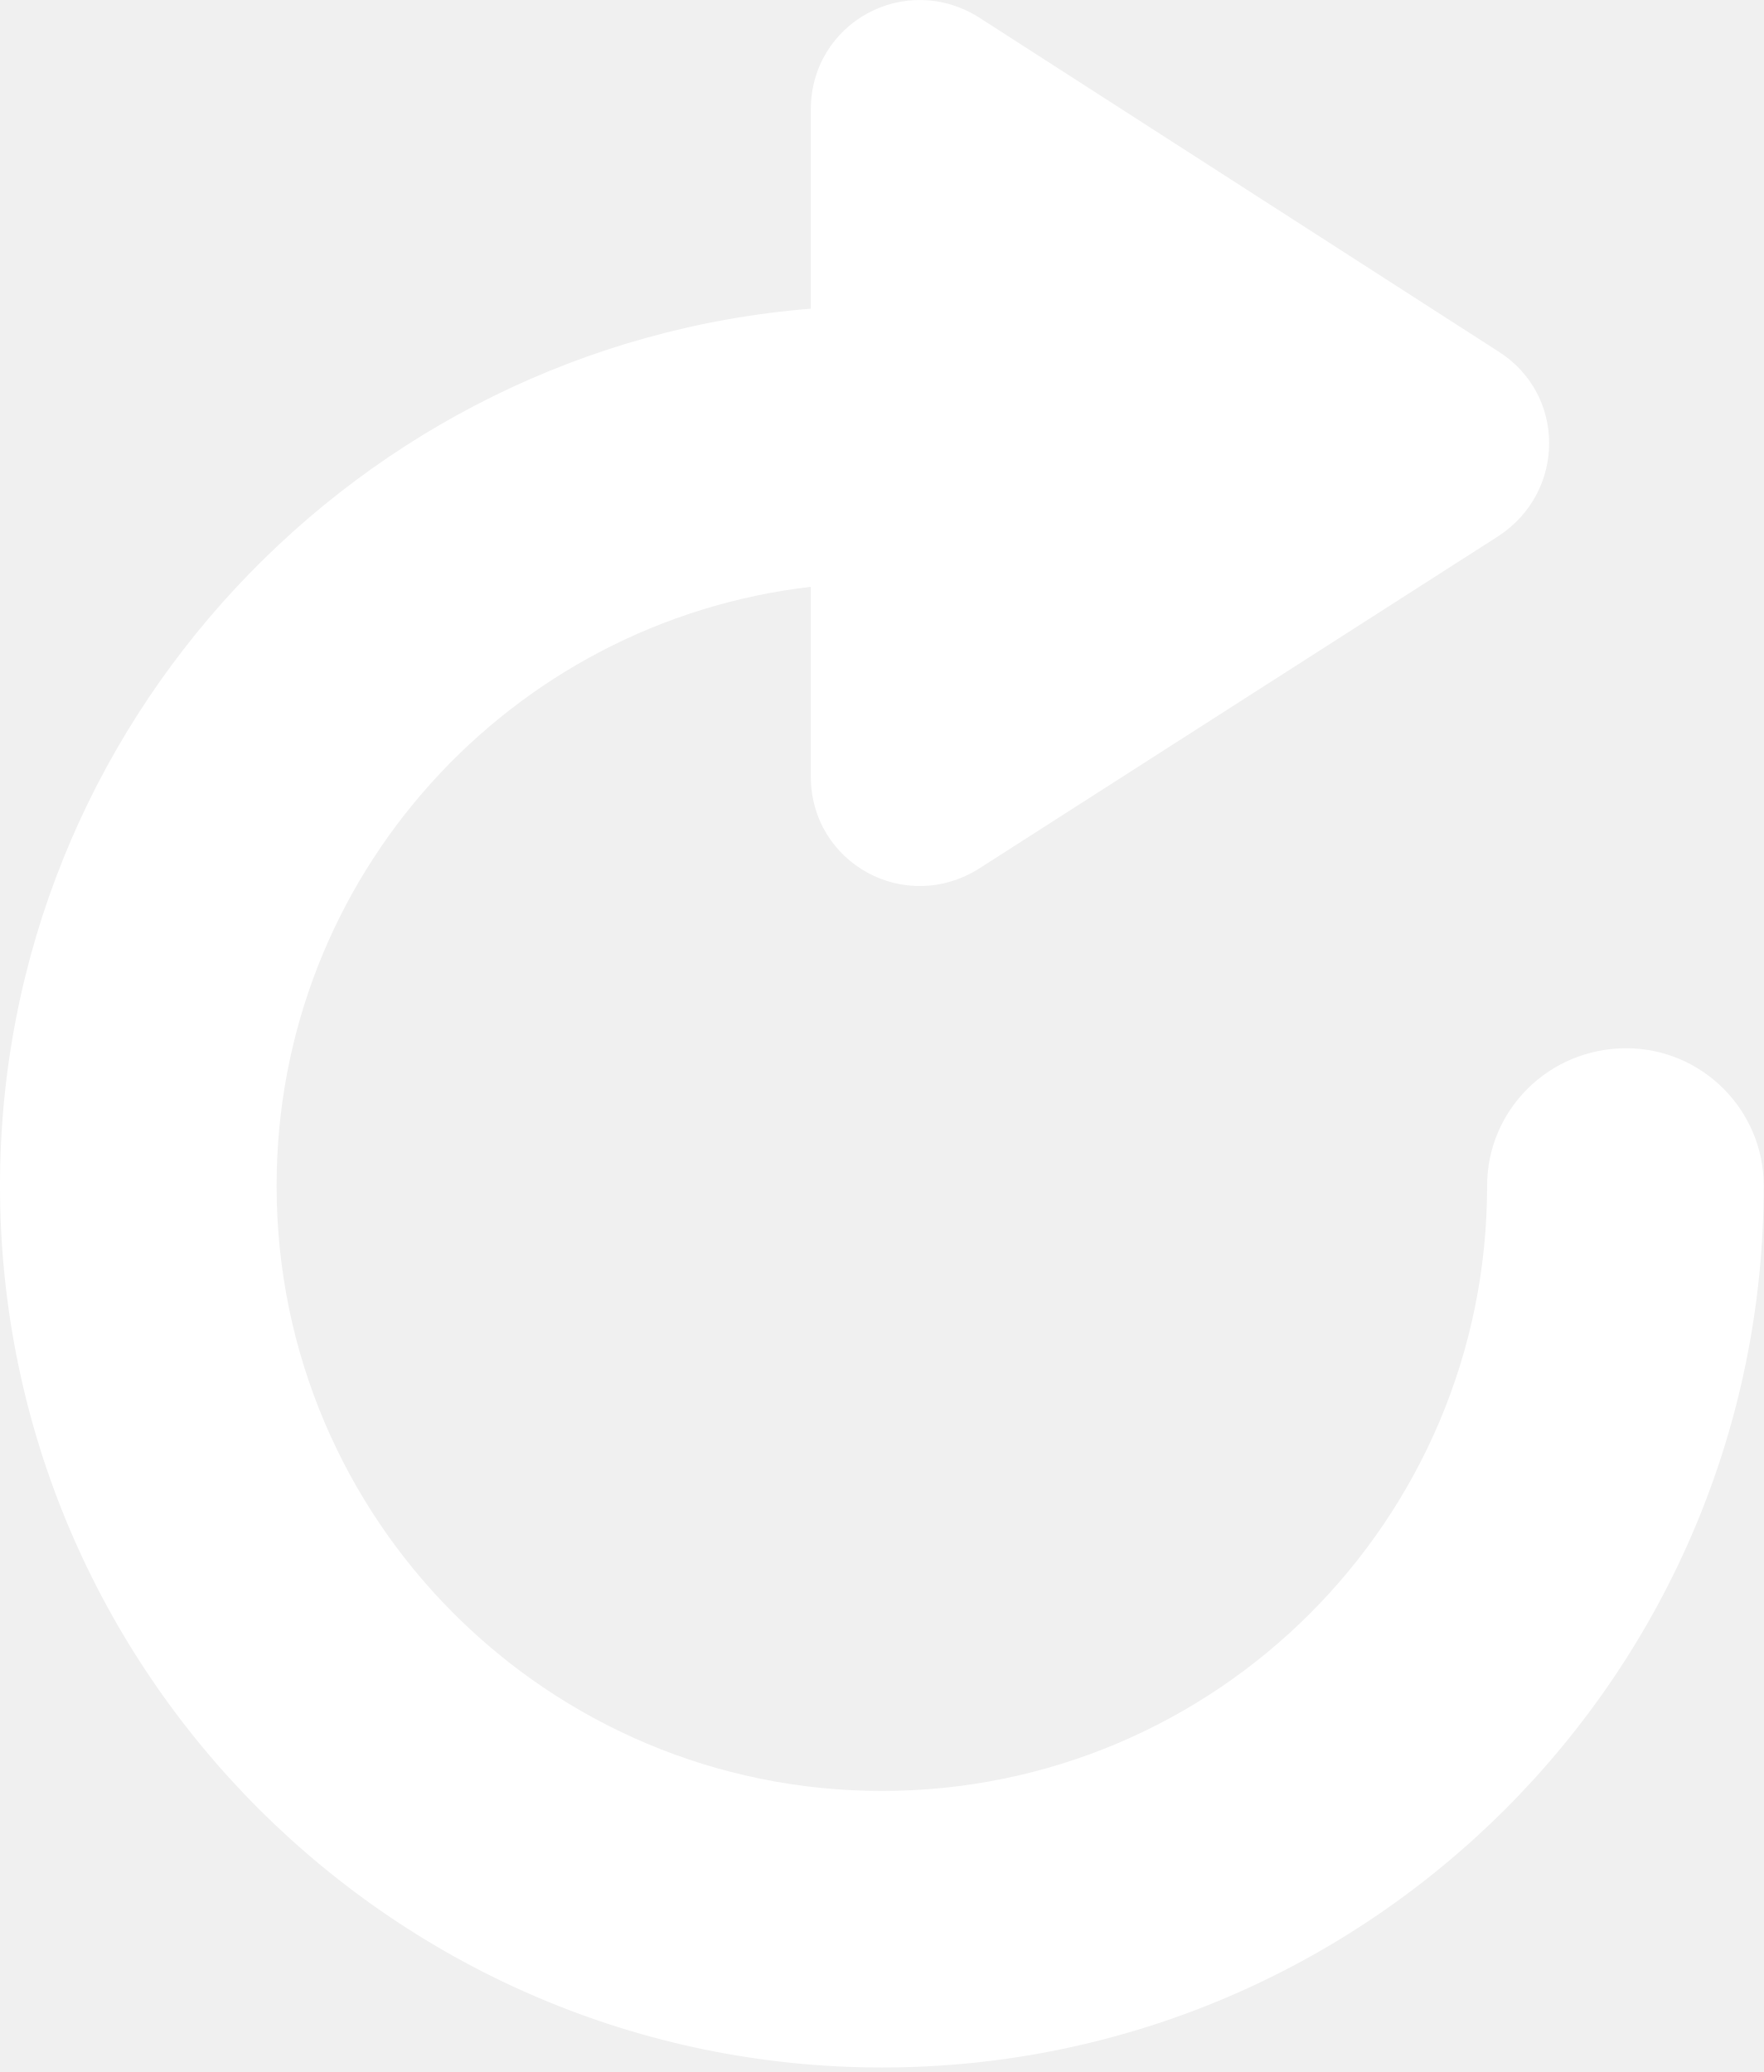
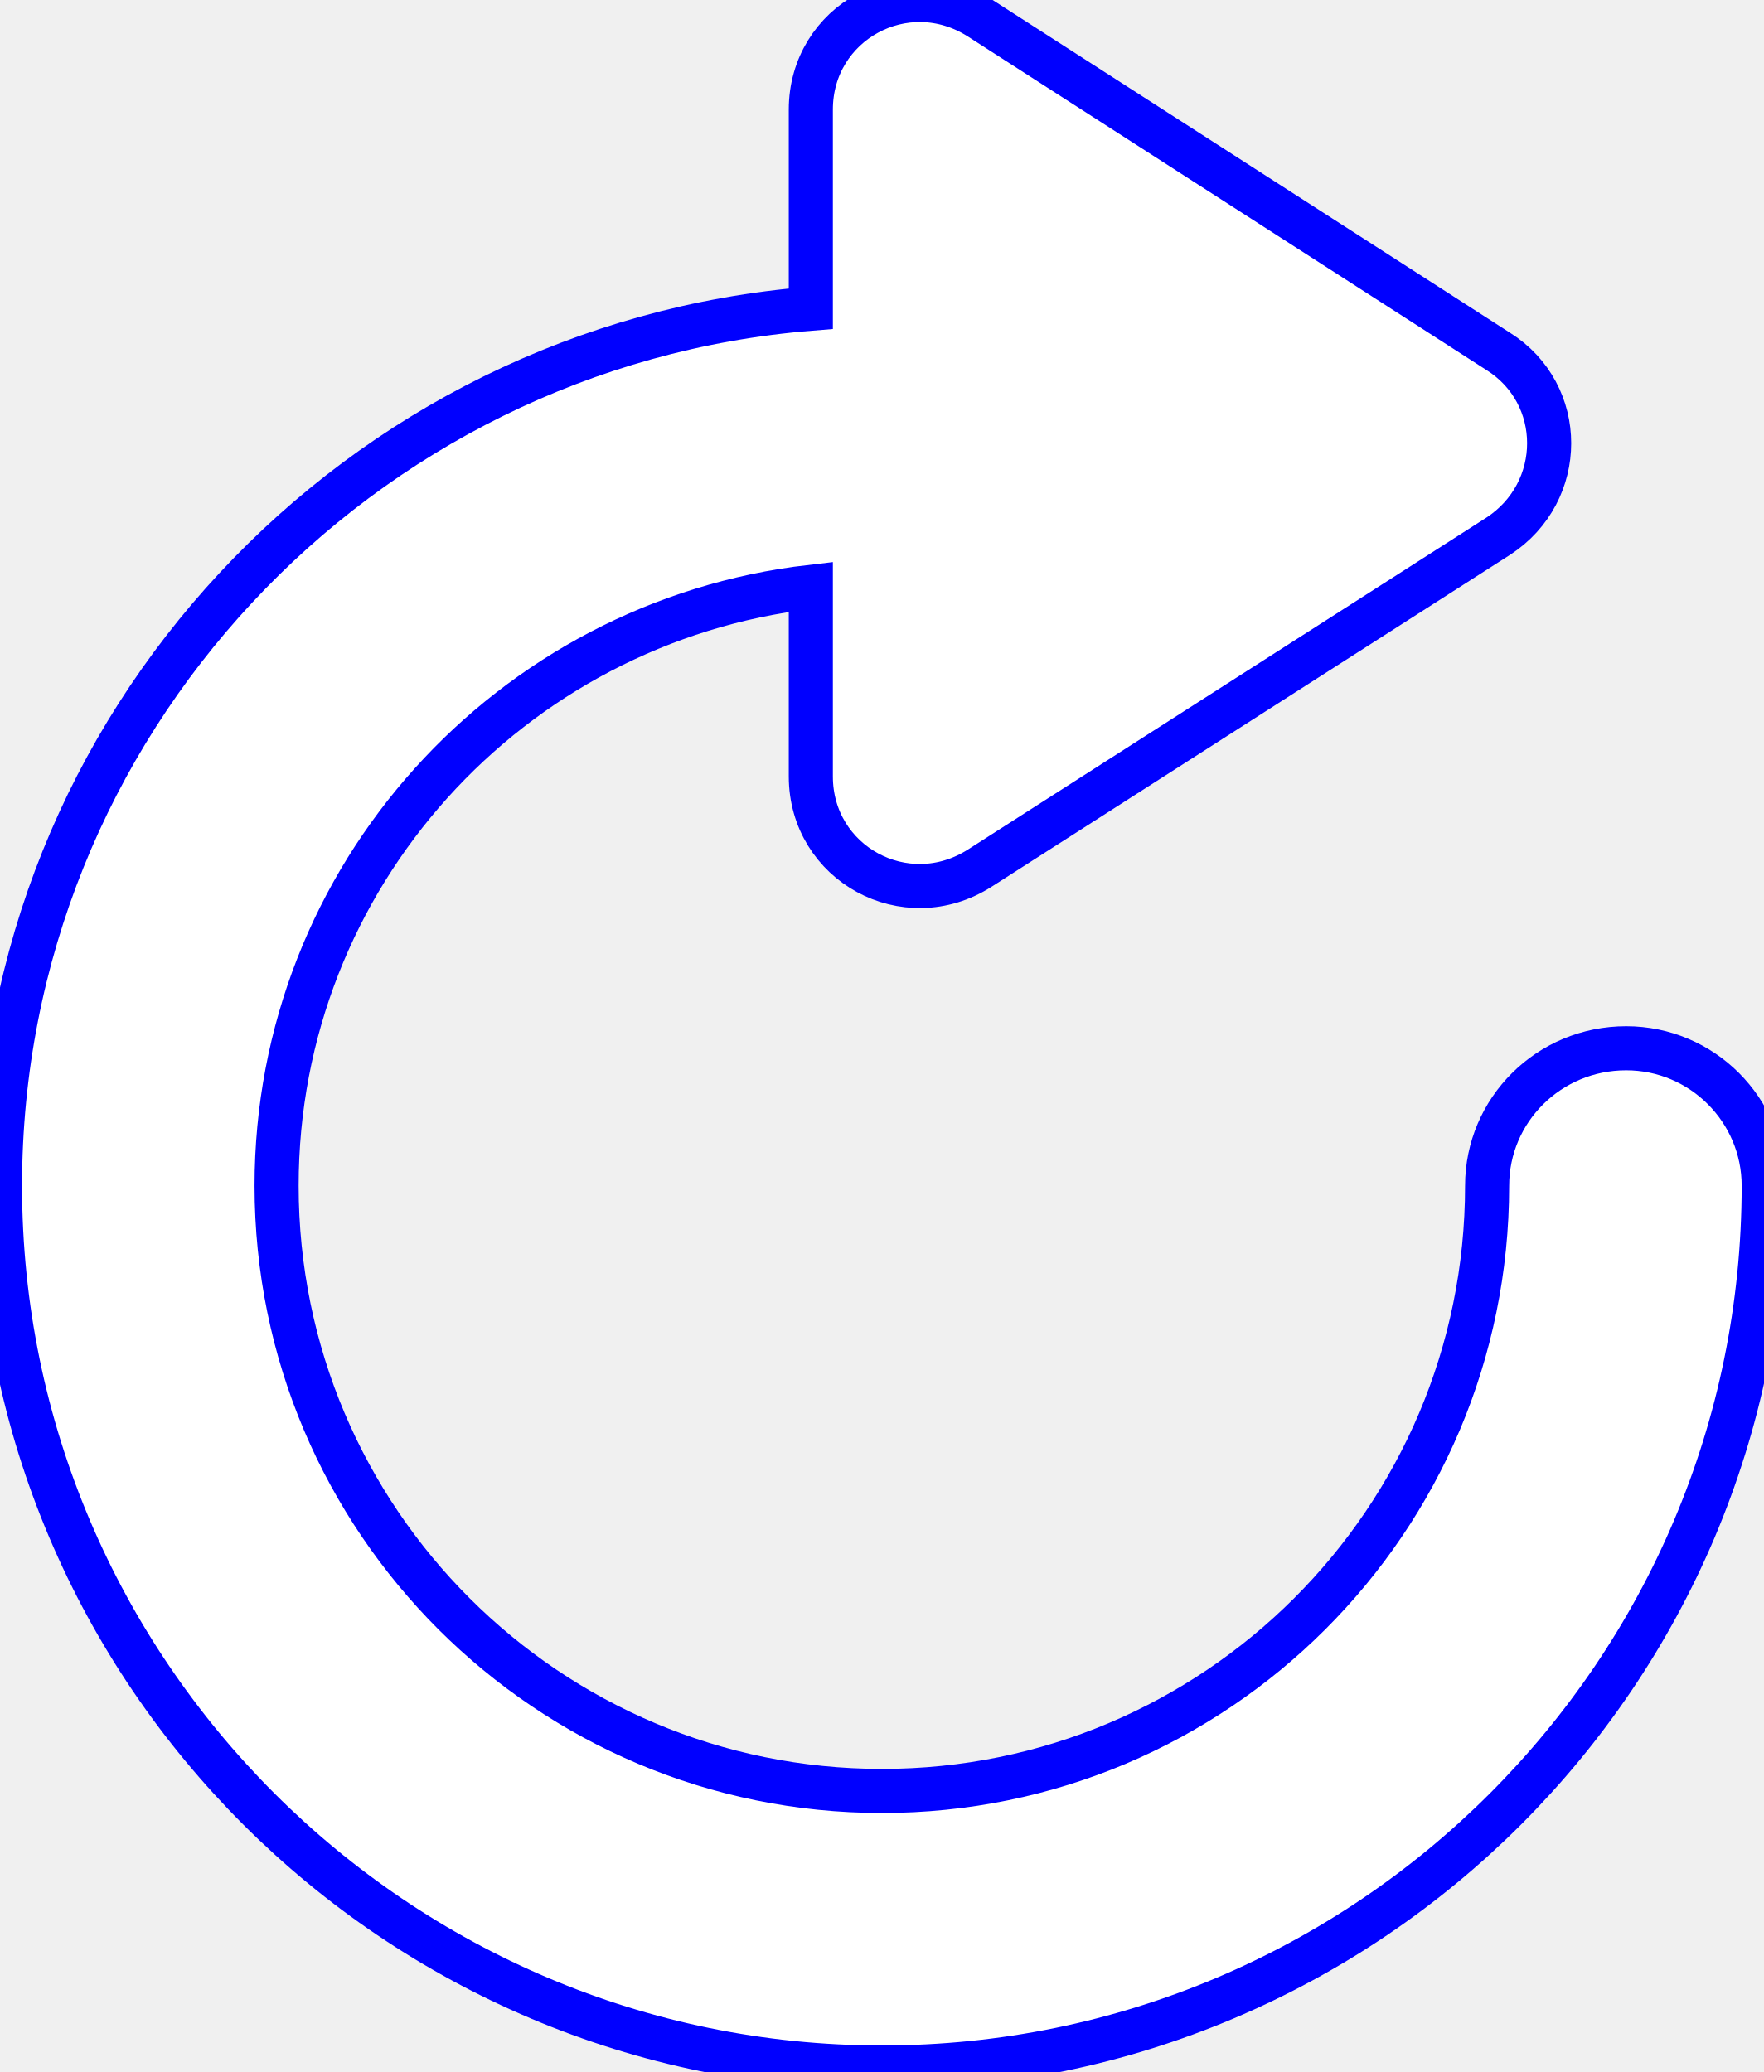
<svg xmlns="http://www.w3.org/2000/svg" width="40px" height="47px" viewBox="0 0 40 47" version="1.1">
  <defs />
-   <g id="V2---General-Oops" stroke="none" stroke-width="1" fill="none" fill-rule="evenodd" transform="translate(-621, -224)">
+   <g id="V2---General-Oops" stroke="blue" stroke-width="1" fill="none" fill-rule="evenodd" transform="translate(-621, -224)">
    <g id="v1-Welcome-Modal-" fill="#FFFFFF">
      <g id="Unsupported" transform="translate(428, 219)">
        <path d="M233,31.896 C233,42.937 224.039,51.898 213.002,51.898 C201.997,51.898 193,42.937 193,31.896 C193,21.43 201.133,12.827 211.389,12.002 L211.389,7.486 C211.389,5.514 213.536,4.331 215.221,5.407 L226.978,12.97 C228.519,13.938 228.519,16.16 226.978,17.164 L215.221,24.692 C213.536,25.767 211.389,24.584 211.389,22.612 L211.389,18.311 C204.575,19.1 199.273,24.871 199.273,31.896 C199.273,39.496 205.438,45.625 213.002,45.625 C220.562,45.625 226.727,39.496 226.727,31.896 C226.727,30.179 228.129,28.778 229.881,28.778 C231.602,28.778 233,30.179 233,31.896" id="Reload" />
      </g>
    </g>
  </g>
</svg>
